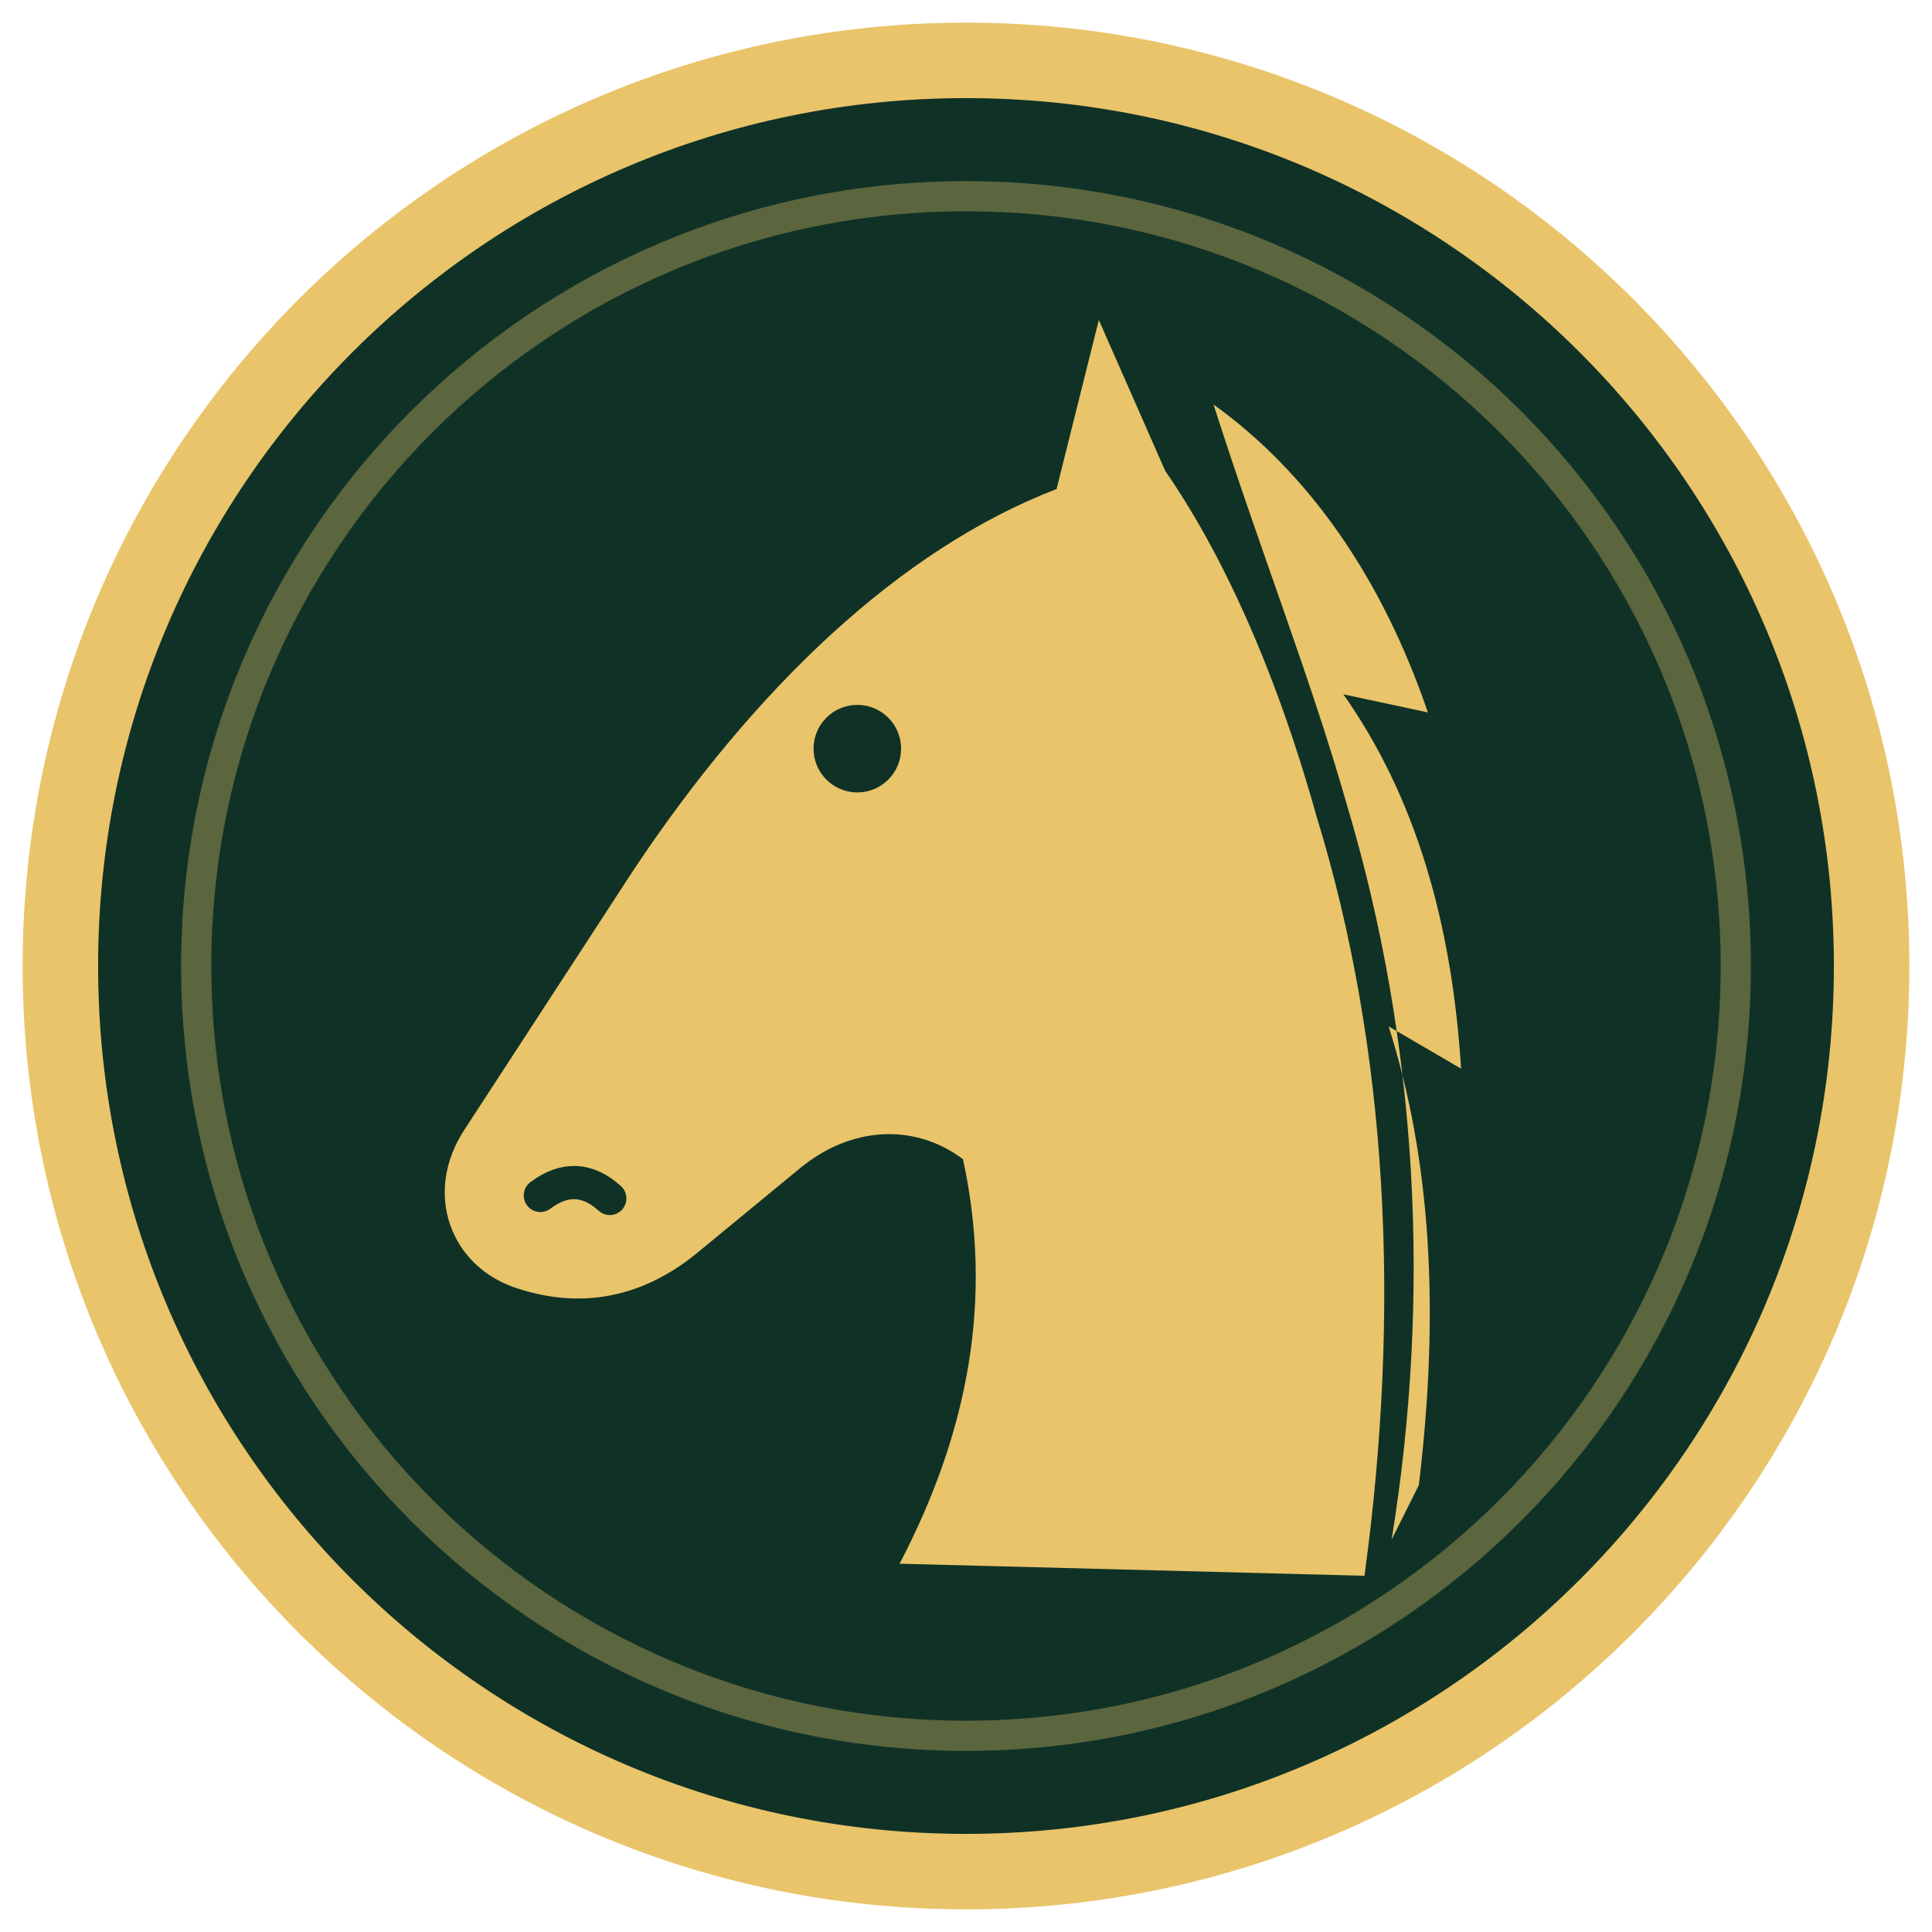
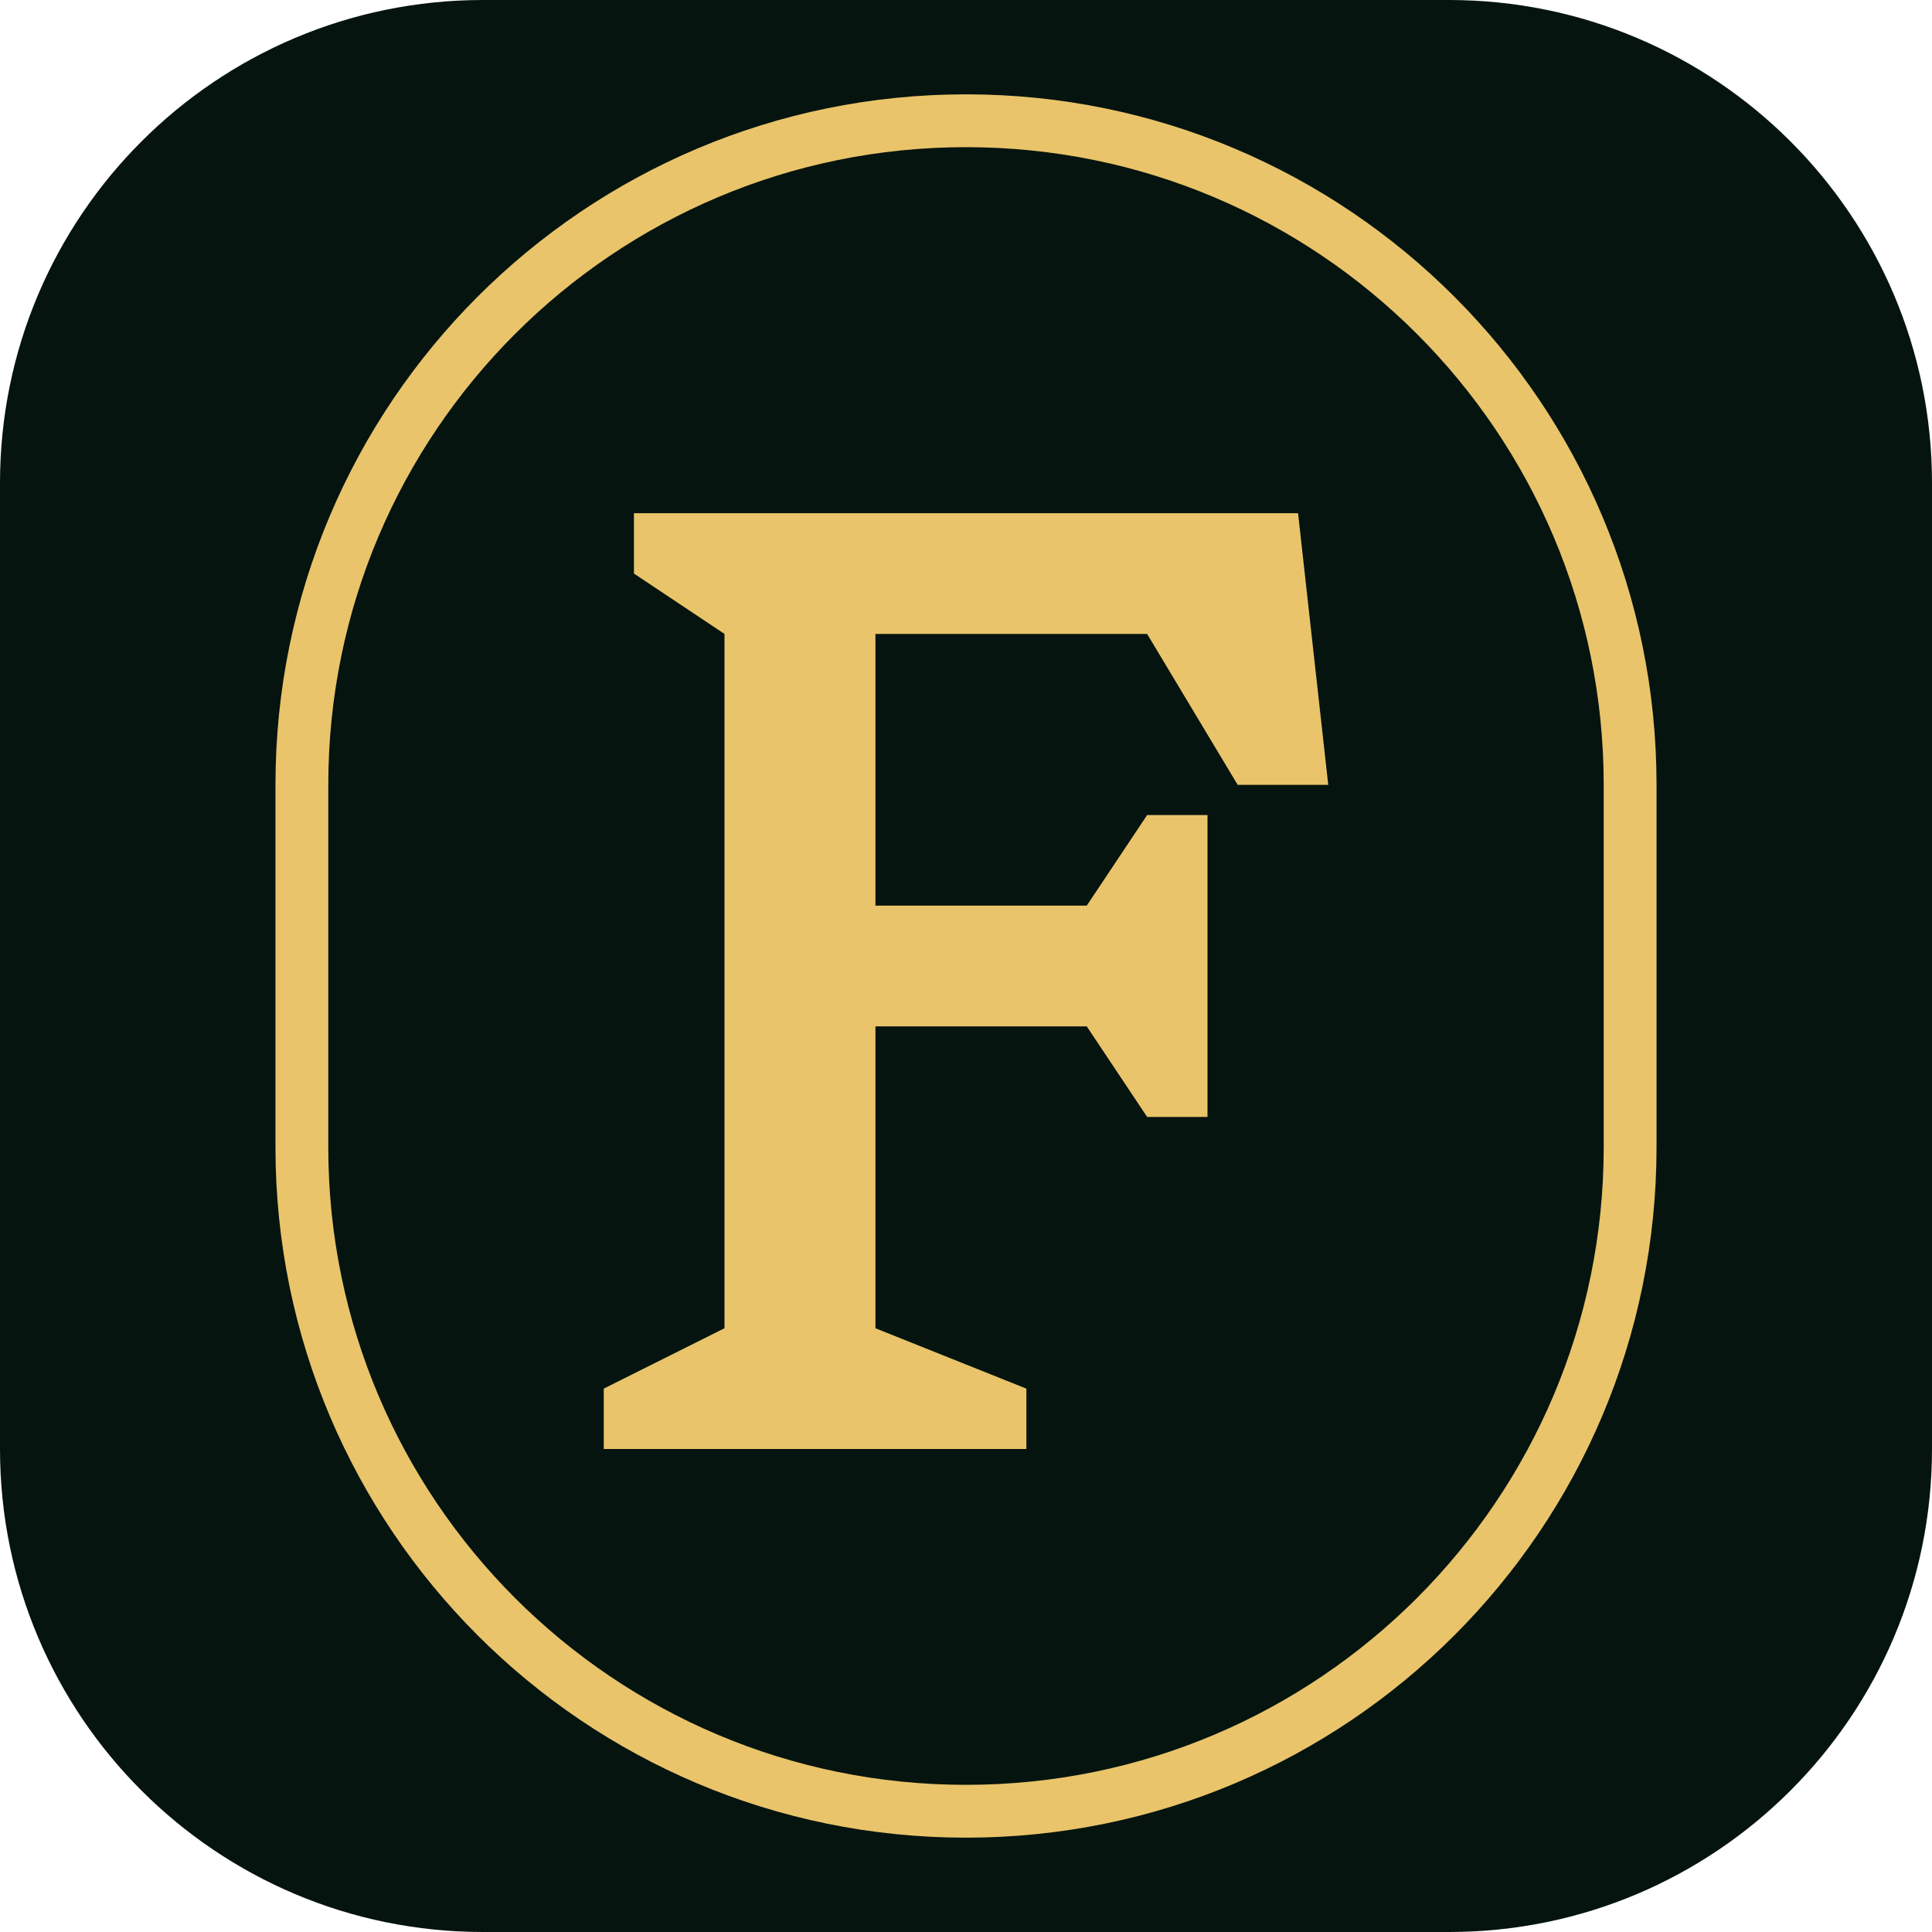
<svg xmlns="http://www.w3.org/2000/svg" viewBox="0 0 64 64">
-   <circle cx="32" cy="32" r="30" fill="#103226" stroke="#e9c46a" stroke-width="2.5" />
-   <circle cx="32" cy="32" r="25.5" fill="none" stroke="#e9c46a" stroke-opacity=".35" stroke-width="1" />
-   <g fill="#e9c46a">
-     <path d="M36.4 10.6 l-1.4 5.6  C29.8 18.2 25 22.8 21 28.8  L15.4 37.4  c-1.4 2.1 -.5 4.6 1.8 5.3  c2.2 .7 4.2 .2 5.9 -1.2  l3.4 -2.8  c1.7 -1.4 3.8 -1.5 5.4 -.3  c1 4.6 .2 9 -2.1 13.4  L45.2 52.2  C46.4 43.4 46 34.8 43.6 27  C42.2 22 40.4 18.2 38.6 15.6 Z" />
-     <path d="M40.2 13.4 c3.2 2.3 5.6 5.8 7.1 10.2 l-2.8 -.6 c2.4 3.4 3.6 7.6 3.9 12.4 l-2.4 -1.4 c1.4 4.4 1.7 9.4 1 15.2 l-.9 1.8 C47.4 43 47 34.6 44.6 26.6 C43.4 22.4 41.8 18.4 40.2 13.4 Z" />
-   </g>
-   <circle cx="28.4" cy="24.8" r="1.45" fill="#103226" />
-   <path d="M17.9 39.6 q1.2 -.9 2.3 .1" stroke="#103226" stroke-width="1.1" fill="none" stroke-linecap="round" />
+   <rect width="64" height="64" rx="16" fill="#06140f" />
+   <rect x="10" y="4" width="44" height="56" rx="22" fill="none" stroke="#e9c46a" stroke-width="1.75" />
+   <path d="M21 17H43L44 26H41L38 21H29V30H36L38 27H40V37H38L36 34H29V44L34 46V48H20V46L24 44V21L21 19Z" fill="#e9c46a" />
</svg>
